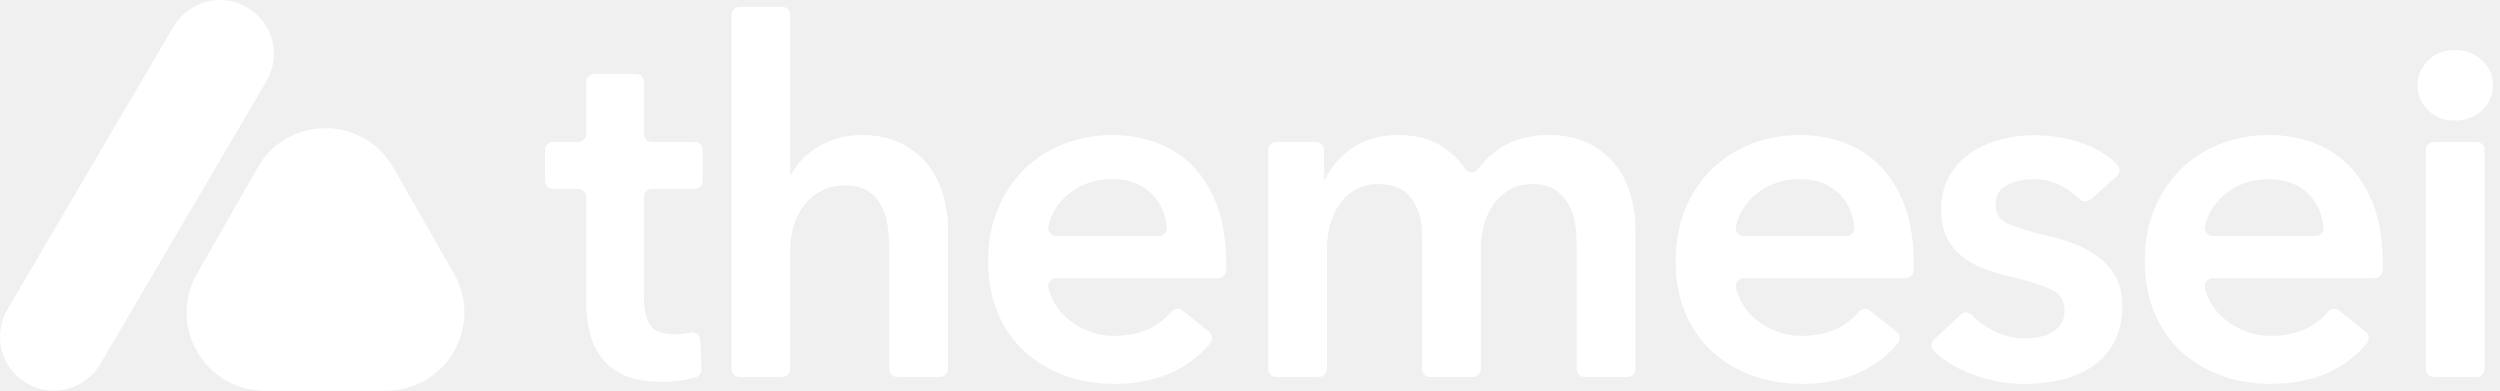
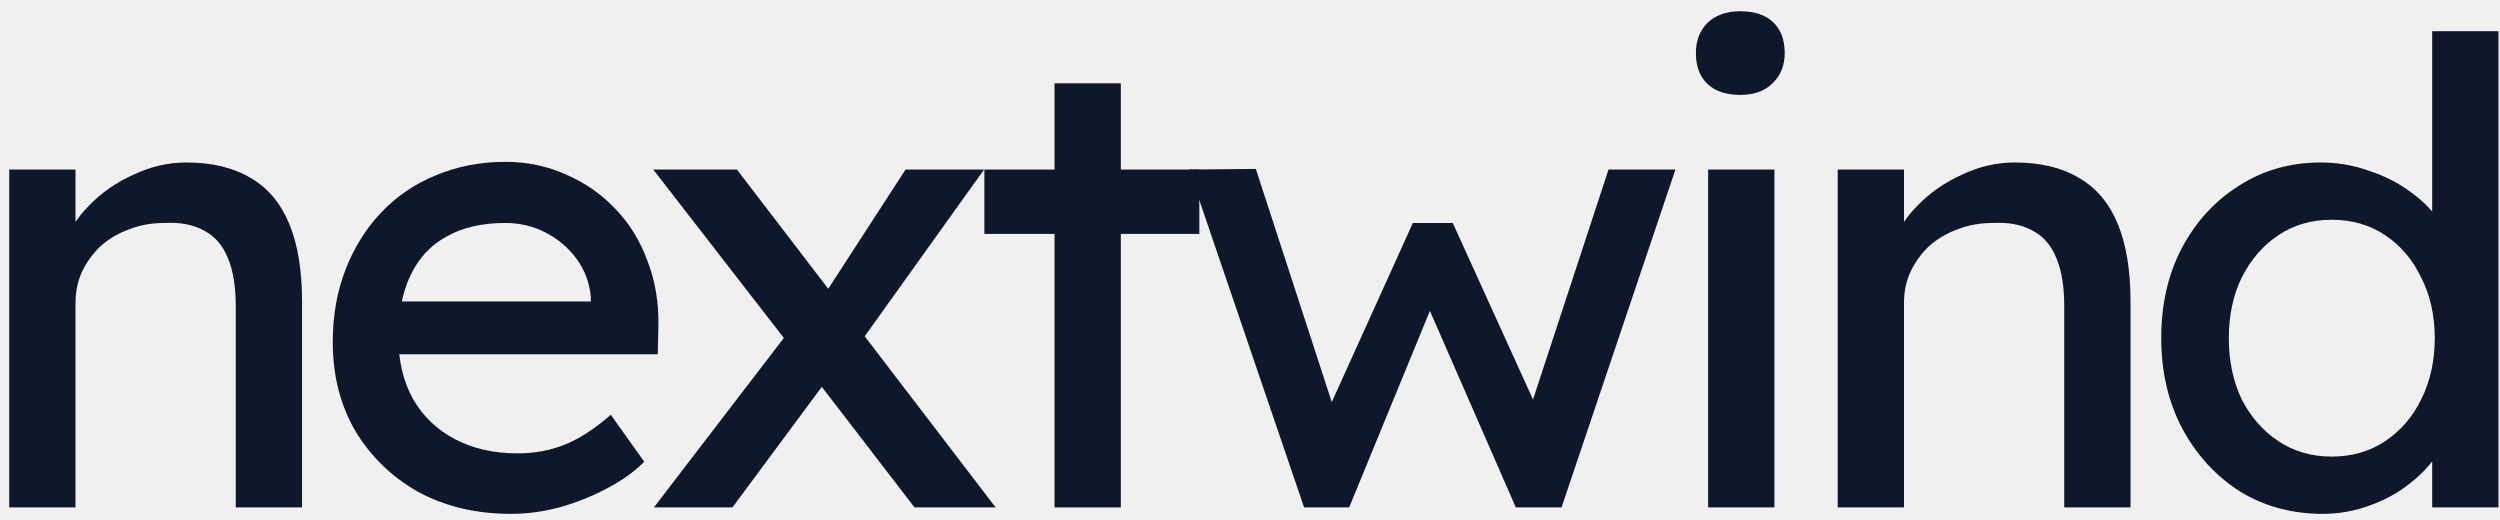
- <svg xmlns="http://www.w3.org/2000/svg" viewBox="0 0 128 20" fill="none">
-   <path d="M27.903 9.265V7.679C27.903 7.452 28.086 7.269 28.314 7.269H29.598C29.826 7.269 30.009 7.087 30.009 6.859V4.194C30.009 3.967 30.191 3.784 30.419 3.784H32.557C32.785 3.784 32.967 3.967 32.967 4.194V6.859C32.967 7.087 33.15 7.269 33.377 7.269H35.566C35.793 7.269 35.976 7.452 35.976 7.679V9.265C35.976 9.493 35.793 9.675 35.566 9.675H33.377C33.15 9.675 32.967 9.858 32.967 10.086V15.266C32.967 15.801 33.062 16.242 33.256 16.593C33.448 16.944 33.88 17.119 34.548 17.119C34.75 17.119 34.966 17.098 35.2 17.058C35.255 17.048 35.307 17.037 35.357 17.025C35.603 16.968 35.838 17.155 35.85 17.409L35.914 18.914C35.921 19.101 35.803 19.274 35.62 19.324C35.426 19.379 35.21 19.426 34.973 19.464C34.605 19.523 34.255 19.552 33.92 19.552C33.119 19.552 32.467 19.438 31.964 19.213C31.462 18.988 31.066 18.677 30.774 18.286C30.483 17.892 30.281 17.442 30.172 16.932C30.063 16.422 30.009 15.875 30.009 15.289V10.083C30.009 9.856 29.826 9.673 29.598 9.673H28.314C28.086 9.673 27.903 9.491 27.903 9.263V9.265Z" fill="white" />
-   <path d="M44.1 6.916C44.885 6.916 45.558 7.054 46.117 7.331C46.677 7.606 47.137 7.971 47.497 8.421C47.858 8.872 48.121 9.391 48.287 9.977C48.453 10.562 48.538 11.164 48.538 11.781V18.893C48.538 19.12 48.355 19.303 48.128 19.303H45.94C45.712 19.303 45.529 19.12 45.529 18.893V12.684C45.529 12.333 45.503 11.97 45.454 11.593C45.404 11.216 45.3 10.875 45.141 10.565C44.982 10.256 44.757 10 44.463 9.799C44.171 9.597 43.782 9.498 43.296 9.498C42.81 9.498 42.393 9.59 42.042 9.773C41.691 9.958 41.4 10.204 41.165 10.512C40.93 10.823 40.755 11.169 40.639 11.553C40.523 11.937 40.463 12.331 40.463 12.731V18.89C40.463 19.118 40.281 19.301 40.053 19.301H37.865C37.637 19.301 37.455 19.118 37.455 18.89V0.759C37.455 0.532 37.637 0.349 37.865 0.349H40.053C40.281 0.349 40.463 0.532 40.463 0.759V8.948H40.513C40.629 8.696 40.802 8.45 41.028 8.208C41.253 7.966 41.516 7.748 41.817 7.556C42.118 7.364 42.459 7.21 42.846 7.091C43.23 6.975 43.647 6.916 44.1 6.916Z" fill="white" />
-   <path d="M62.779 13.435V13.836C62.779 13.836 62.779 13.838 62.779 13.841C62.779 14.061 62.589 14.239 62.369 14.239H54.081C53.815 14.239 53.618 14.49 53.68 14.749C53.739 14.988 53.825 15.216 53.939 15.432C54.131 15.792 54.387 16.1 54.704 16.358C55.022 16.617 55.382 16.823 55.783 16.973C56.184 17.122 56.601 17.198 57.037 17.198C57.789 17.198 58.424 17.06 58.943 16.783C59.344 16.57 59.688 16.294 59.979 15.958C60.124 15.79 60.373 15.764 60.546 15.901L61.907 16.991C62.089 17.136 62.113 17.404 61.961 17.582C60.788 18.964 59.154 19.654 57.061 19.654C56.124 19.654 55.264 19.507 54.479 19.215C53.694 18.924 53.012 18.509 52.436 17.973C51.859 17.44 51.407 16.783 51.082 16.005C50.757 15.228 50.593 14.346 50.593 13.36C50.593 12.373 50.757 11.508 51.082 10.714C51.409 9.92 51.855 9.244 52.424 8.682C52.993 8.123 53.664 7.689 54.441 7.378C55.219 7.07 56.058 6.914 56.961 6.914C57.796 6.914 58.571 7.051 59.28 7.328C59.991 7.603 60.605 8.014 61.122 8.556C61.639 9.099 62.047 9.777 62.338 10.588C62.63 11.399 62.777 12.347 62.777 13.433L62.779 13.435ZM59.337 12.082C59.576 12.082 59.773 11.876 59.745 11.636C59.718 11.411 59.673 11.193 59.607 10.979C59.498 10.629 59.327 10.32 59.093 10.052C58.858 9.785 58.562 9.571 58.203 9.412C57.843 9.253 57.421 9.175 56.938 9.175C56.034 9.175 55.271 9.448 54.643 9.991C54.145 10.422 53.822 10.953 53.678 11.579C53.618 11.838 53.815 12.084 54.078 12.084H59.334L59.337 12.082Z" fill="white" />
-   <path d="M79.3 6.916C80.085 6.916 80.758 7.054 81.318 7.331C81.877 7.606 82.337 7.971 82.698 8.422C83.058 8.872 83.321 9.391 83.487 9.977C83.653 10.562 83.739 11.165 83.739 11.781V18.893C83.739 19.121 83.556 19.303 83.328 19.303H81.14C80.913 19.303 80.73 19.121 80.73 18.893V12.634C80.73 12.284 80.704 11.916 80.654 11.532C80.604 11.148 80.495 10.802 80.329 10.491C80.161 10.183 79.931 9.927 79.639 9.726C79.348 9.524 78.959 9.425 78.473 9.425C77.987 9.425 77.603 9.524 77.269 9.726C76.934 9.927 76.659 10.186 76.441 10.503C76.223 10.821 76.064 11.177 75.965 11.568C75.865 11.961 75.816 12.35 75.816 12.734V18.893C75.816 19.121 75.633 19.303 75.405 19.303H73.217C72.99 19.303 72.807 19.121 72.807 18.893V12.032C72.807 11.281 72.627 10.657 72.269 10.164C71.909 9.671 71.344 9.425 70.576 9.425C70.126 9.425 69.732 9.522 69.398 9.714C69.064 9.906 68.791 10.152 68.582 10.454C68.374 10.755 68.215 11.101 68.106 11.494C67.997 11.888 67.942 12.284 67.942 12.684V18.893C67.942 19.121 67.76 19.303 67.532 19.303H65.344C65.117 19.303 64.934 19.121 64.934 18.893V7.677C64.934 7.45 65.117 7.267 65.344 7.267H67.383C67.611 7.267 67.793 7.45 67.793 7.677V9.197H67.843C67.976 8.896 68.156 8.611 68.381 8.344C68.606 8.076 68.874 7.834 69.182 7.616C69.49 7.398 69.846 7.227 70.247 7.101C70.647 6.976 71.091 6.914 71.574 6.914C72.511 6.914 73.288 7.123 73.907 7.54C74.35 7.839 74.72 8.206 75.017 8.642C75.173 8.872 75.514 8.877 75.678 8.652C76.027 8.175 76.446 7.794 76.939 7.502C77.608 7.108 78.392 6.912 79.296 6.912L79.3 6.916Z" fill="white" />
-   <path d="M97.979 13.435V13.836C97.979 13.836 97.979 13.838 97.979 13.841C97.979 14.061 97.79 14.239 97.569 14.239H89.281C89.016 14.239 88.819 14.49 88.881 14.749C88.94 14.988 89.025 15.216 89.139 15.432C89.331 15.792 89.587 16.1 89.905 16.358C90.222 16.617 90.583 16.823 90.983 16.973C91.384 17.122 91.801 17.198 92.238 17.198C92.989 17.198 93.624 17.06 94.144 16.783C94.544 16.57 94.888 16.294 95.18 15.958C95.324 15.79 95.573 15.764 95.746 15.901L97.107 16.991C97.29 17.136 97.313 17.404 97.162 17.582C95.988 18.964 94.355 19.654 92.261 19.654C91.325 19.654 90.464 19.507 89.68 19.215C88.895 18.924 88.212 18.509 87.636 17.973C87.06 17.44 86.607 16.783 86.282 16.005C85.957 15.228 85.794 14.346 85.794 13.36C85.794 12.373 85.957 11.508 86.282 10.714C86.609 9.92 87.055 9.244 87.624 8.682C88.193 8.123 88.864 7.689 89.642 7.378C90.419 7.07 91.258 6.914 92.162 6.914C92.996 6.914 93.771 7.051 94.48 7.328C95.192 7.603 95.805 8.014 96.322 8.556C96.839 9.099 97.247 9.777 97.538 10.588C97.83 11.399 97.977 12.347 97.977 13.433L97.979 13.435ZM94.537 12.082C94.777 12.082 94.973 11.876 94.945 11.636C94.919 11.411 94.874 11.193 94.807 10.979C94.698 10.629 94.528 10.32 94.293 10.052C94.058 9.785 93.762 9.571 93.404 9.412C93.044 9.253 92.622 9.175 92.138 9.175C91.235 9.175 90.471 9.448 89.843 9.991C89.345 10.422 89.023 10.953 88.878 11.579C88.819 11.838 89.016 12.084 89.279 12.084H94.535L94.537 12.082Z" fill="white" />
-   <path d="M107.036 10.207C106.872 10.352 106.625 10.34 106.471 10.183C106.239 9.953 105.959 9.747 105.627 9.562C105.16 9.304 104.651 9.173 104.098 9.173C103.612 9.173 103.171 9.273 102.771 9.474C102.37 9.676 102.168 10.01 102.168 10.477C102.168 10.944 102.389 11.276 102.832 11.468C103.276 11.66 103.923 11.857 104.776 12.059C105.227 12.158 105.682 12.293 106.142 12.459C106.602 12.627 107.019 12.848 107.396 13.123C107.773 13.398 108.076 13.742 108.311 14.152C108.546 14.562 108.662 15.06 108.662 15.643C108.662 16.378 108.524 17.001 108.247 17.511C107.972 18.021 107.605 18.436 107.145 18.753C106.685 19.071 106.149 19.301 105.54 19.443C104.93 19.585 104.3 19.657 103.648 19.657C102.711 19.657 101.801 19.486 100.914 19.142C100.179 18.858 99.546 18.474 99.02 17.988C98.845 17.826 98.845 17.549 99.02 17.386L100.381 16.112C100.547 15.958 100.803 15.97 100.959 16.131C101.249 16.43 101.592 16.686 101.995 16.899C102.531 17.184 103.124 17.326 103.776 17.326C103.994 17.326 104.214 17.3 104.44 17.25C104.665 17.201 104.873 17.12 105.065 17.013C105.257 16.904 105.412 16.76 105.53 16.575C105.646 16.39 105.706 16.165 105.706 15.897C105.706 15.394 105.476 15.036 105.016 14.818C104.556 14.6 103.866 14.384 102.946 14.166C102.496 14.066 102.057 13.936 101.63 13.777C101.204 13.618 100.824 13.41 100.49 13.151C100.156 12.893 99.888 12.571 99.689 12.187C99.487 11.803 99.388 11.326 99.388 10.757C99.388 10.088 99.525 9.512 99.8 9.026C100.075 8.543 100.44 8.144 100.891 7.836C101.341 7.528 101.851 7.298 102.42 7.146C102.989 6.997 103.572 6.921 104.174 6.921C105.044 6.921 105.89 7.071 106.718 7.372C107.396 7.618 107.958 7.971 108.406 8.429C108.569 8.595 108.555 8.867 108.38 9.022L107.038 10.209L107.036 10.207Z" fill="white" />
-   <path d="M121.997 13.435V13.836C121.997 13.836 121.997 13.838 121.997 13.841C121.997 14.061 121.807 14.239 121.587 14.239H113.299C113.033 14.239 112.837 14.49 112.898 14.749C112.958 14.988 113.043 15.216 113.157 15.432C113.349 15.792 113.605 16.1 113.922 16.358C114.24 16.617 114.6 16.823 115.001 16.973C115.402 17.122 115.819 17.198 116.255 17.198C117.007 17.198 117.642 17.06 118.161 16.783C118.562 16.57 118.906 16.294 119.197 15.958C119.342 15.79 119.591 15.764 119.764 15.901L121.125 16.991C121.307 17.136 121.331 17.404 121.179 17.582C120.006 18.964 118.372 19.654 116.279 19.654C115.343 19.654 114.482 19.507 113.697 19.215C112.913 18.924 112.23 18.509 111.654 17.973C111.078 17.44 110.625 16.783 110.3 16.005C109.975 15.228 109.812 14.346 109.812 13.36C109.812 12.373 109.975 11.508 110.3 10.714C110.627 9.92 111.073 9.244 111.642 8.682C112.211 8.123 112.882 7.689 113.659 7.378C114.437 7.07 115.276 6.914 116.179 6.914C117.014 6.914 117.787 7.051 118.498 7.328C119.209 7.603 119.823 8.014 120.34 8.556C120.857 9.099 121.262 9.777 121.556 10.588C121.848 11.399 121.995 12.347 121.995 13.433L121.997 13.435ZM118.555 12.082C118.794 12.082 118.991 11.876 118.963 11.636C118.937 11.411 118.891 11.193 118.825 10.979C118.716 10.629 118.545 10.32 118.311 10.052C118.076 9.785 117.78 9.571 117.422 9.412C117.061 9.253 116.639 9.175 116.156 9.175C115.252 9.175 114.489 9.448 113.861 9.991C113.363 10.422 113.041 10.953 112.896 11.579C112.837 11.838 113.033 12.084 113.297 12.084H118.552L118.555 12.082Z" fill="white" />
-   <path d="M123.777 4.368C123.777 3.884 123.958 3.462 124.316 3.102C124.673 2.741 125.131 2.563 125.681 2.563C126.231 2.563 126.696 2.734 127.073 3.078C127.45 3.422 127.637 3.851 127.637 4.37C127.637 4.889 127.45 5.318 127.073 5.662C126.696 6.006 126.233 6.176 125.681 6.176C125.129 6.176 124.673 5.996 124.316 5.638C123.955 5.278 123.777 4.858 123.777 4.372V4.368ZM124.614 7.269H126.802C127.03 7.269 127.213 7.452 127.213 7.679V18.893C127.213 19.121 127.03 19.303 126.802 19.303H124.614C124.387 19.303 124.204 19.121 124.204 18.893V7.677C124.204 7.45 124.387 7.267 124.614 7.267V7.269Z" fill="white" />
-   <path d="M12.662 0.38C11.348 -0.391 9.658 0.048 8.885 1.361L0.379 15.844C-0.391 17.157 0.047 18.848 1.361 19.621C1.799 19.879 2.28 20 2.755 20C3.7 20 4.623 19.514 5.135 18.639L13.643 4.156C14.414 2.843 13.975 1.153 12.662 0.38Z" fill="white" />
-   <path d="M13.193 8.578C14.729 5.891 18.603 5.891 20.139 8.578L23.246 14.016C24.77 16.682 22.844 20 19.773 20H13.559C10.488 20 8.562 16.682 10.086 14.016L13.193 8.578Z" fill="white" />
+ <svg xmlns="http://www.w3.org/2000/svg" width="202" height="42" viewBox="0 0 202 42" fill="none">
+   <path d="M0.745 41V13.7H6.101V19.316L5.165 19.94C5.512 18.727 6.188 17.617 7.193 16.612C8.198 15.572 9.394 14.74 10.781 14.116C12.168 13.457 13.589 13.128 15.045 13.128C17.125 13.128 18.858 13.544 20.245 14.376C21.631 15.173 22.672 16.404 23.365 18.068C24.058 19.732 24.405 21.829 24.405 24.36V41H19.049V24.724C19.049 23.164 18.841 21.881 18.425 20.876C18.009 19.836 17.367 19.091 16.501 18.64C15.634 18.155 14.559 17.947 13.277 18.016C12.237 18.016 11.284 18.189 10.417 18.536C9.55 18.848 8.788 19.299 8.129 19.888C7.505 20.477 7.002 21.171 6.621 21.968C6.274 22.731 6.101 23.563 6.101 24.464V41H3.449C2.998 41 2.548 41 2.097 41C1.646 41 1.196 41 0.745 41Z" fill="#0F172B" />
+   <path d="M41.291 41.52C38.483 41.52 35.987 40.931 33.803 39.752C31.653 38.539 29.955 36.892 28.707 34.812C27.493 32.732 26.887 30.34 26.887 27.636C26.887 25.487 27.233 23.528 27.927 21.76C28.62 19.992 29.573 18.467 30.787 17.184C32.035 15.867 33.508 14.861 35.207 14.168C36.94 13.44 38.812 13.076 40.823 13.076C42.591 13.076 44.237 13.423 45.763 14.116C47.288 14.775 48.605 15.693 49.715 16.872C50.859 18.051 51.725 19.455 52.315 21.084C52.939 22.679 53.233 24.429 53.199 26.336L53.147 28.624H30.839L29.643 24.36H48.519L47.739 25.244V23.996C47.635 22.852 47.253 21.829 46.595 20.928C45.936 20.027 45.104 19.316 44.099 18.796C43.093 18.276 42.001 18.016 40.823 18.016C38.951 18.016 37.373 18.38 36.091 19.108C34.808 19.801 33.837 20.841 33.179 22.228C32.52 23.58 32.191 25.261 32.191 27.272C32.191 29.179 32.589 30.843 33.387 32.264C34.184 33.651 35.311 34.725 36.767 35.488C38.223 36.251 39.904 36.632 41.811 36.632C43.163 36.632 44.411 36.407 45.555 35.956C46.733 35.505 47.999 34.691 49.351 33.512L52.055 37.308C51.223 38.14 50.2 38.868 48.987 39.492C47.808 40.116 46.543 40.619 45.191 41C43.873 41.347 42.573 41.52 41.291 41.52Z" fill="#0F172B" />
+   <path d="M73.895 41L65.055 29.508L64.275 28.52L52.783 13.7H59.543L68.227 25.036L69.111 26.18L80.447 41H73.895ZM52.835 41L63.599 26.96L66.771 30.756L59.179 41H52.835ZM69.423 27.792L66.459 24.048L73.167 13.7H79.511L69.423 27.792Z" fill="#0F172B" />
+   <path d="M85.206 41V6.732H90.562V41H85.206ZM79.538 18.9V13.7H96.906V18.9H79.538Z" fill="#0F172B" />
+   <path d="M105.371 41L96.063 13.7L101.471 13.648L108.127 34.084L106.931 33.98L114.159 18.016H117.383L124.663 34.032L123.259 34.136L129.967 13.7H135.375L126.171 41H122.479L114.887 23.632L116.083 23.788L109.011 41H105.371Z" fill="#0F172B" />
+   <path d="M138.017 41V13.7H143.373V41H138.017ZM140.617 7.668C139.473 7.668 138.589 7.373 137.965 6.784C137.341 6.195 137.029 5.363 137.029 4.288C137.029 3.283 137.341 2.468 137.965 1.844C138.624 1.22 139.508 0.908 140.617 0.908C141.761 0.908 142.645 1.203 143.269 1.792C143.893 2.381 144.205 3.213 144.205 4.288C144.205 5.293 143.876 6.108 143.217 6.732C142.593 7.356 141.726 7.668 140.617 7.668Z" fill="#0F172B" />
+   <path d="M148.486 41V13.7H153.842V19.316L152.906 19.94C153.252 18.727 153.928 17.617 154.934 16.612C155.939 15.572 157.135 14.74 158.522 14.116C159.908 13.457 161.33 13.128 162.786 13.128C164.866 13.128 166.599 13.544 167.986 14.376C169.372 15.173 170.412 16.404 171.106 18.068C171.799 19.732 172.146 21.829 172.146 24.36V41H166.79V24.724C166.79 23.164 166.582 21.881 166.166 20.876C165.75 19.836 165.108 19.091 164.242 18.64C163.375 18.155 162.3 17.947 161.018 18.016C159.978 18.016 159.024 18.189 158.158 18.536C157.291 18.848 156.528 19.299 155.87 19.888C155.246 20.477 154.743 21.171 154.362 21.968C154.015 22.731 153.842 23.563 153.842 24.464V41H151.19C150.739 41 150.288 41 149.838 41C149.387 41 148.936 41 148.486 41Z" fill="#0F172B" />
+   <path d="M187.68 41.52C185.184 41.52 182.948 40.913 180.972 39.7C179.03 38.452 177.488 36.771 176.344 34.656C175.2 32.507 174.628 30.063 174.628 27.324C174.628 24.585 175.182 22.159 176.292 20.044C177.436 17.895 178.978 16.213 180.92 15C182.861 13.752 185.062 13.128 187.524 13.128C188.876 13.128 190.176 13.353 191.424 13.804C192.706 14.22 193.85 14.809 194.856 15.572C195.861 16.3 196.641 17.115 197.196 18.016C197.785 18.883 198.08 19.767 198.08 20.668L196.52 20.772V2.52H201.876V41H196.52V34.5H197.56C197.56 35.332 197.282 36.164 196.728 36.996C196.173 37.793 195.428 38.539 194.492 39.232C193.59 39.925 192.533 40.48 191.32 40.896C190.141 41.312 188.928 41.52 187.68 41.52ZM188.408 36.892C190.037 36.892 191.476 36.476 192.724 35.644C193.972 34.812 194.942 33.685 195.636 32.264C196.364 30.808 196.728 29.161 196.728 27.324C196.728 25.487 196.364 23.857 195.636 22.436C194.942 20.98 193.972 19.836 192.724 19.004C191.476 18.172 190.037 17.756 188.408 17.756C186.778 17.756 185.34 18.172 184.092 19.004C182.844 19.836 181.856 20.98 181.128 22.436C180.434 23.857 180.088 25.487 180.088 27.324C180.088 29.161 180.434 30.808 181.128 32.264C181.856 33.685 182.844 34.812 184.092 35.644C185.34 36.476 186.778 36.892 188.408 36.892Z" fill="#0F172B" />
</svg>
